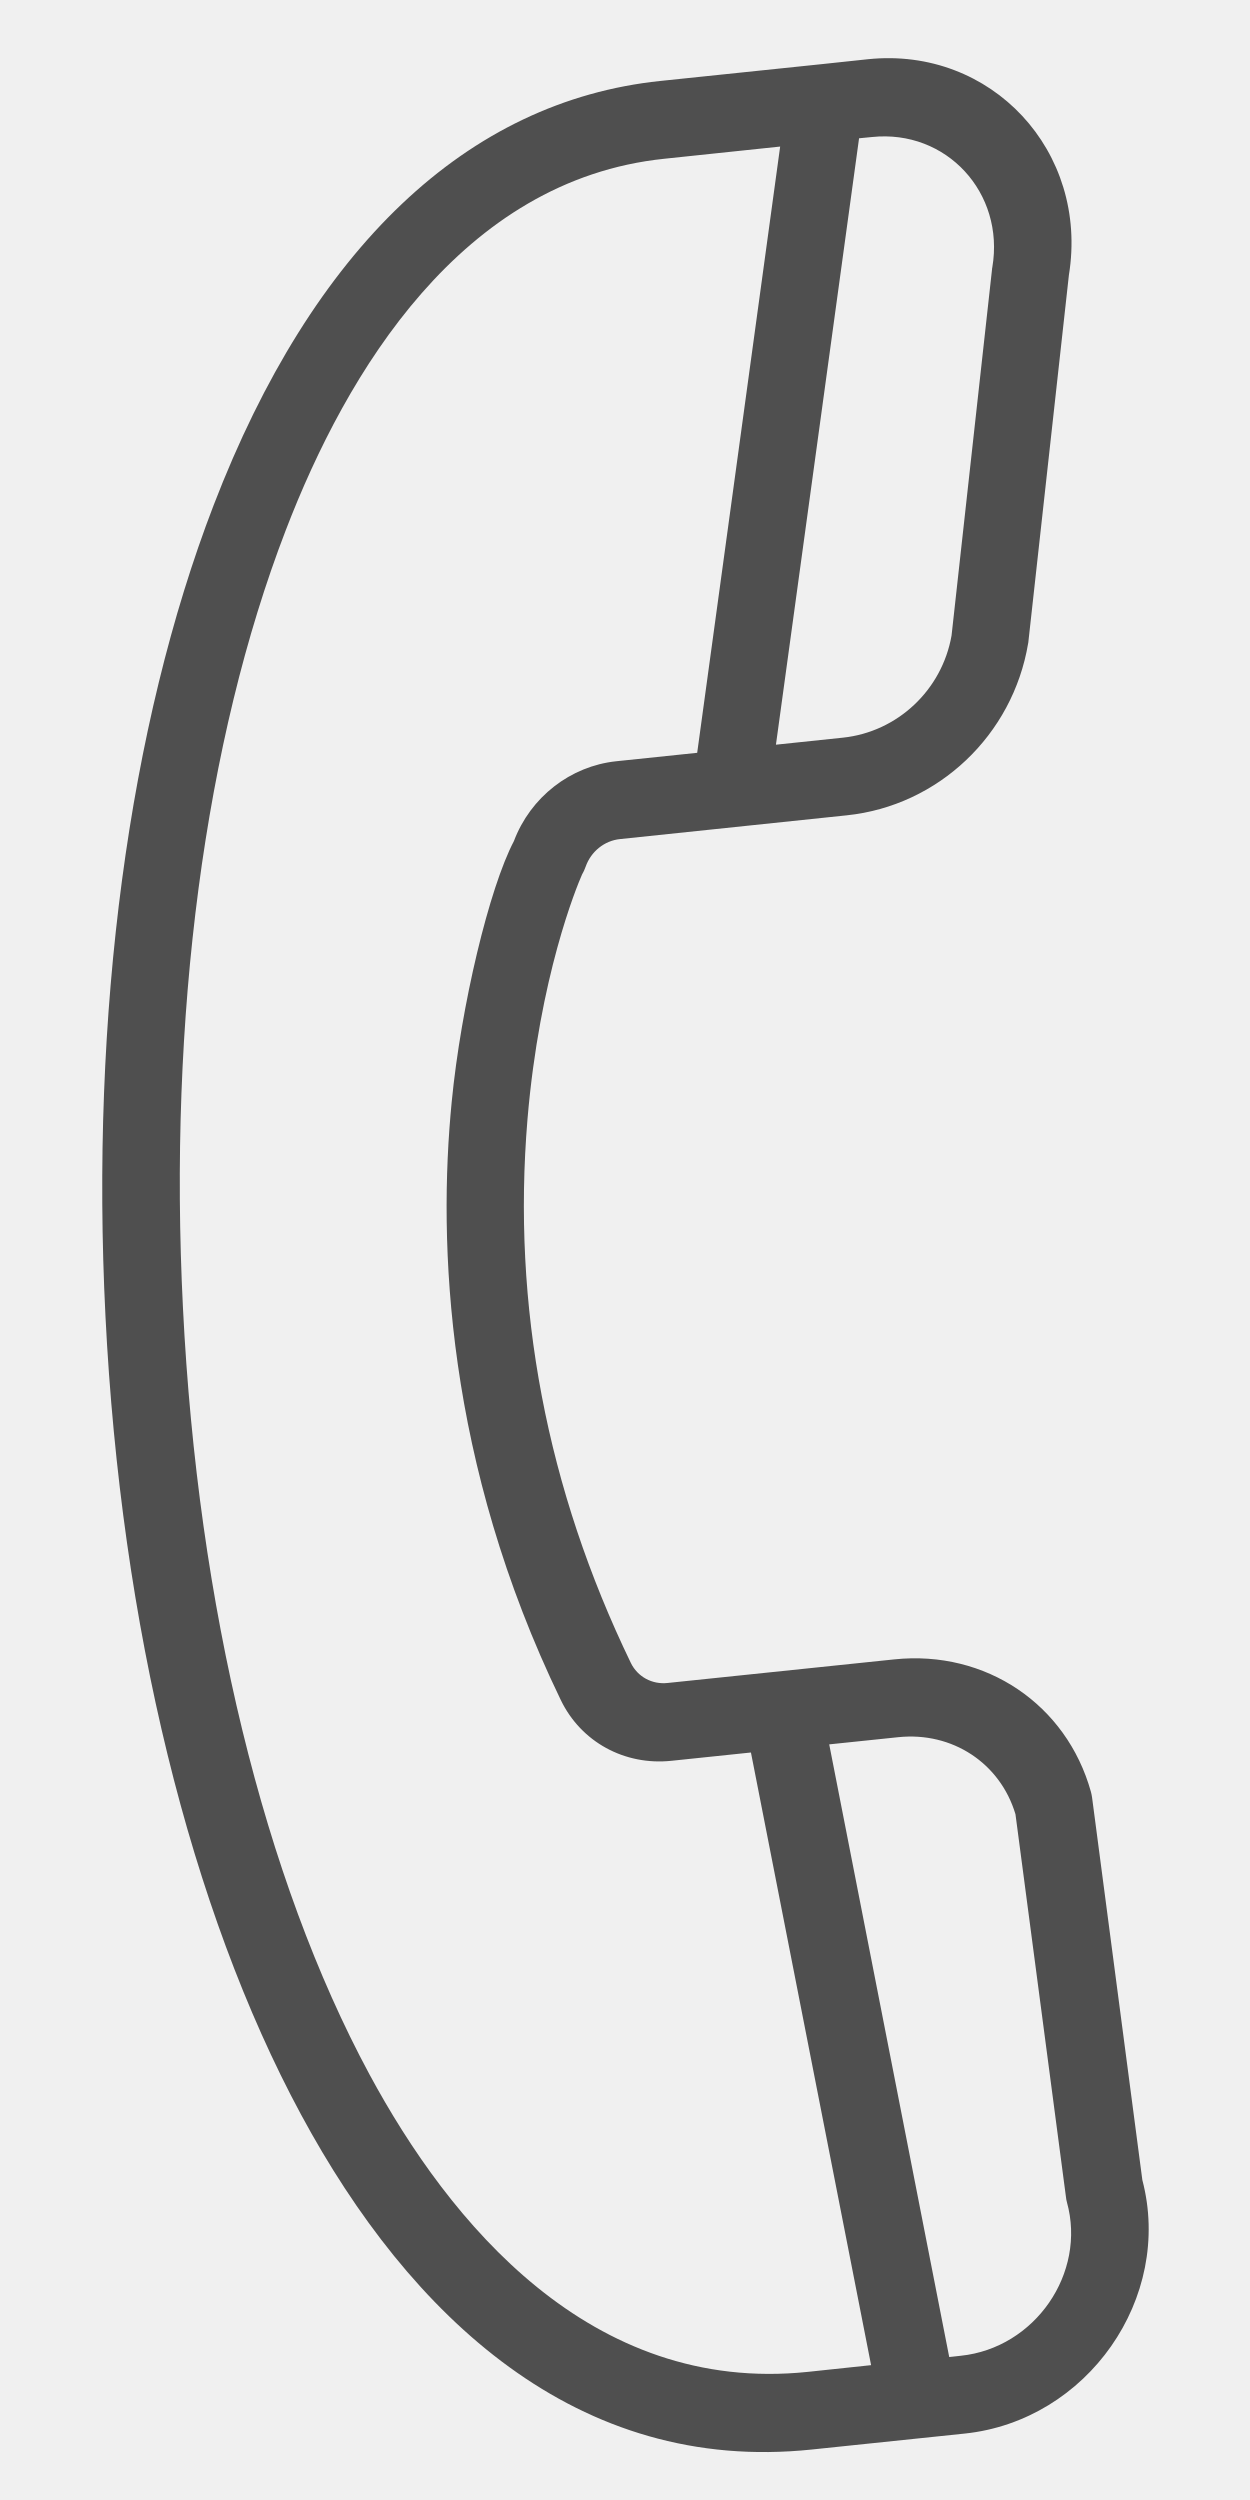
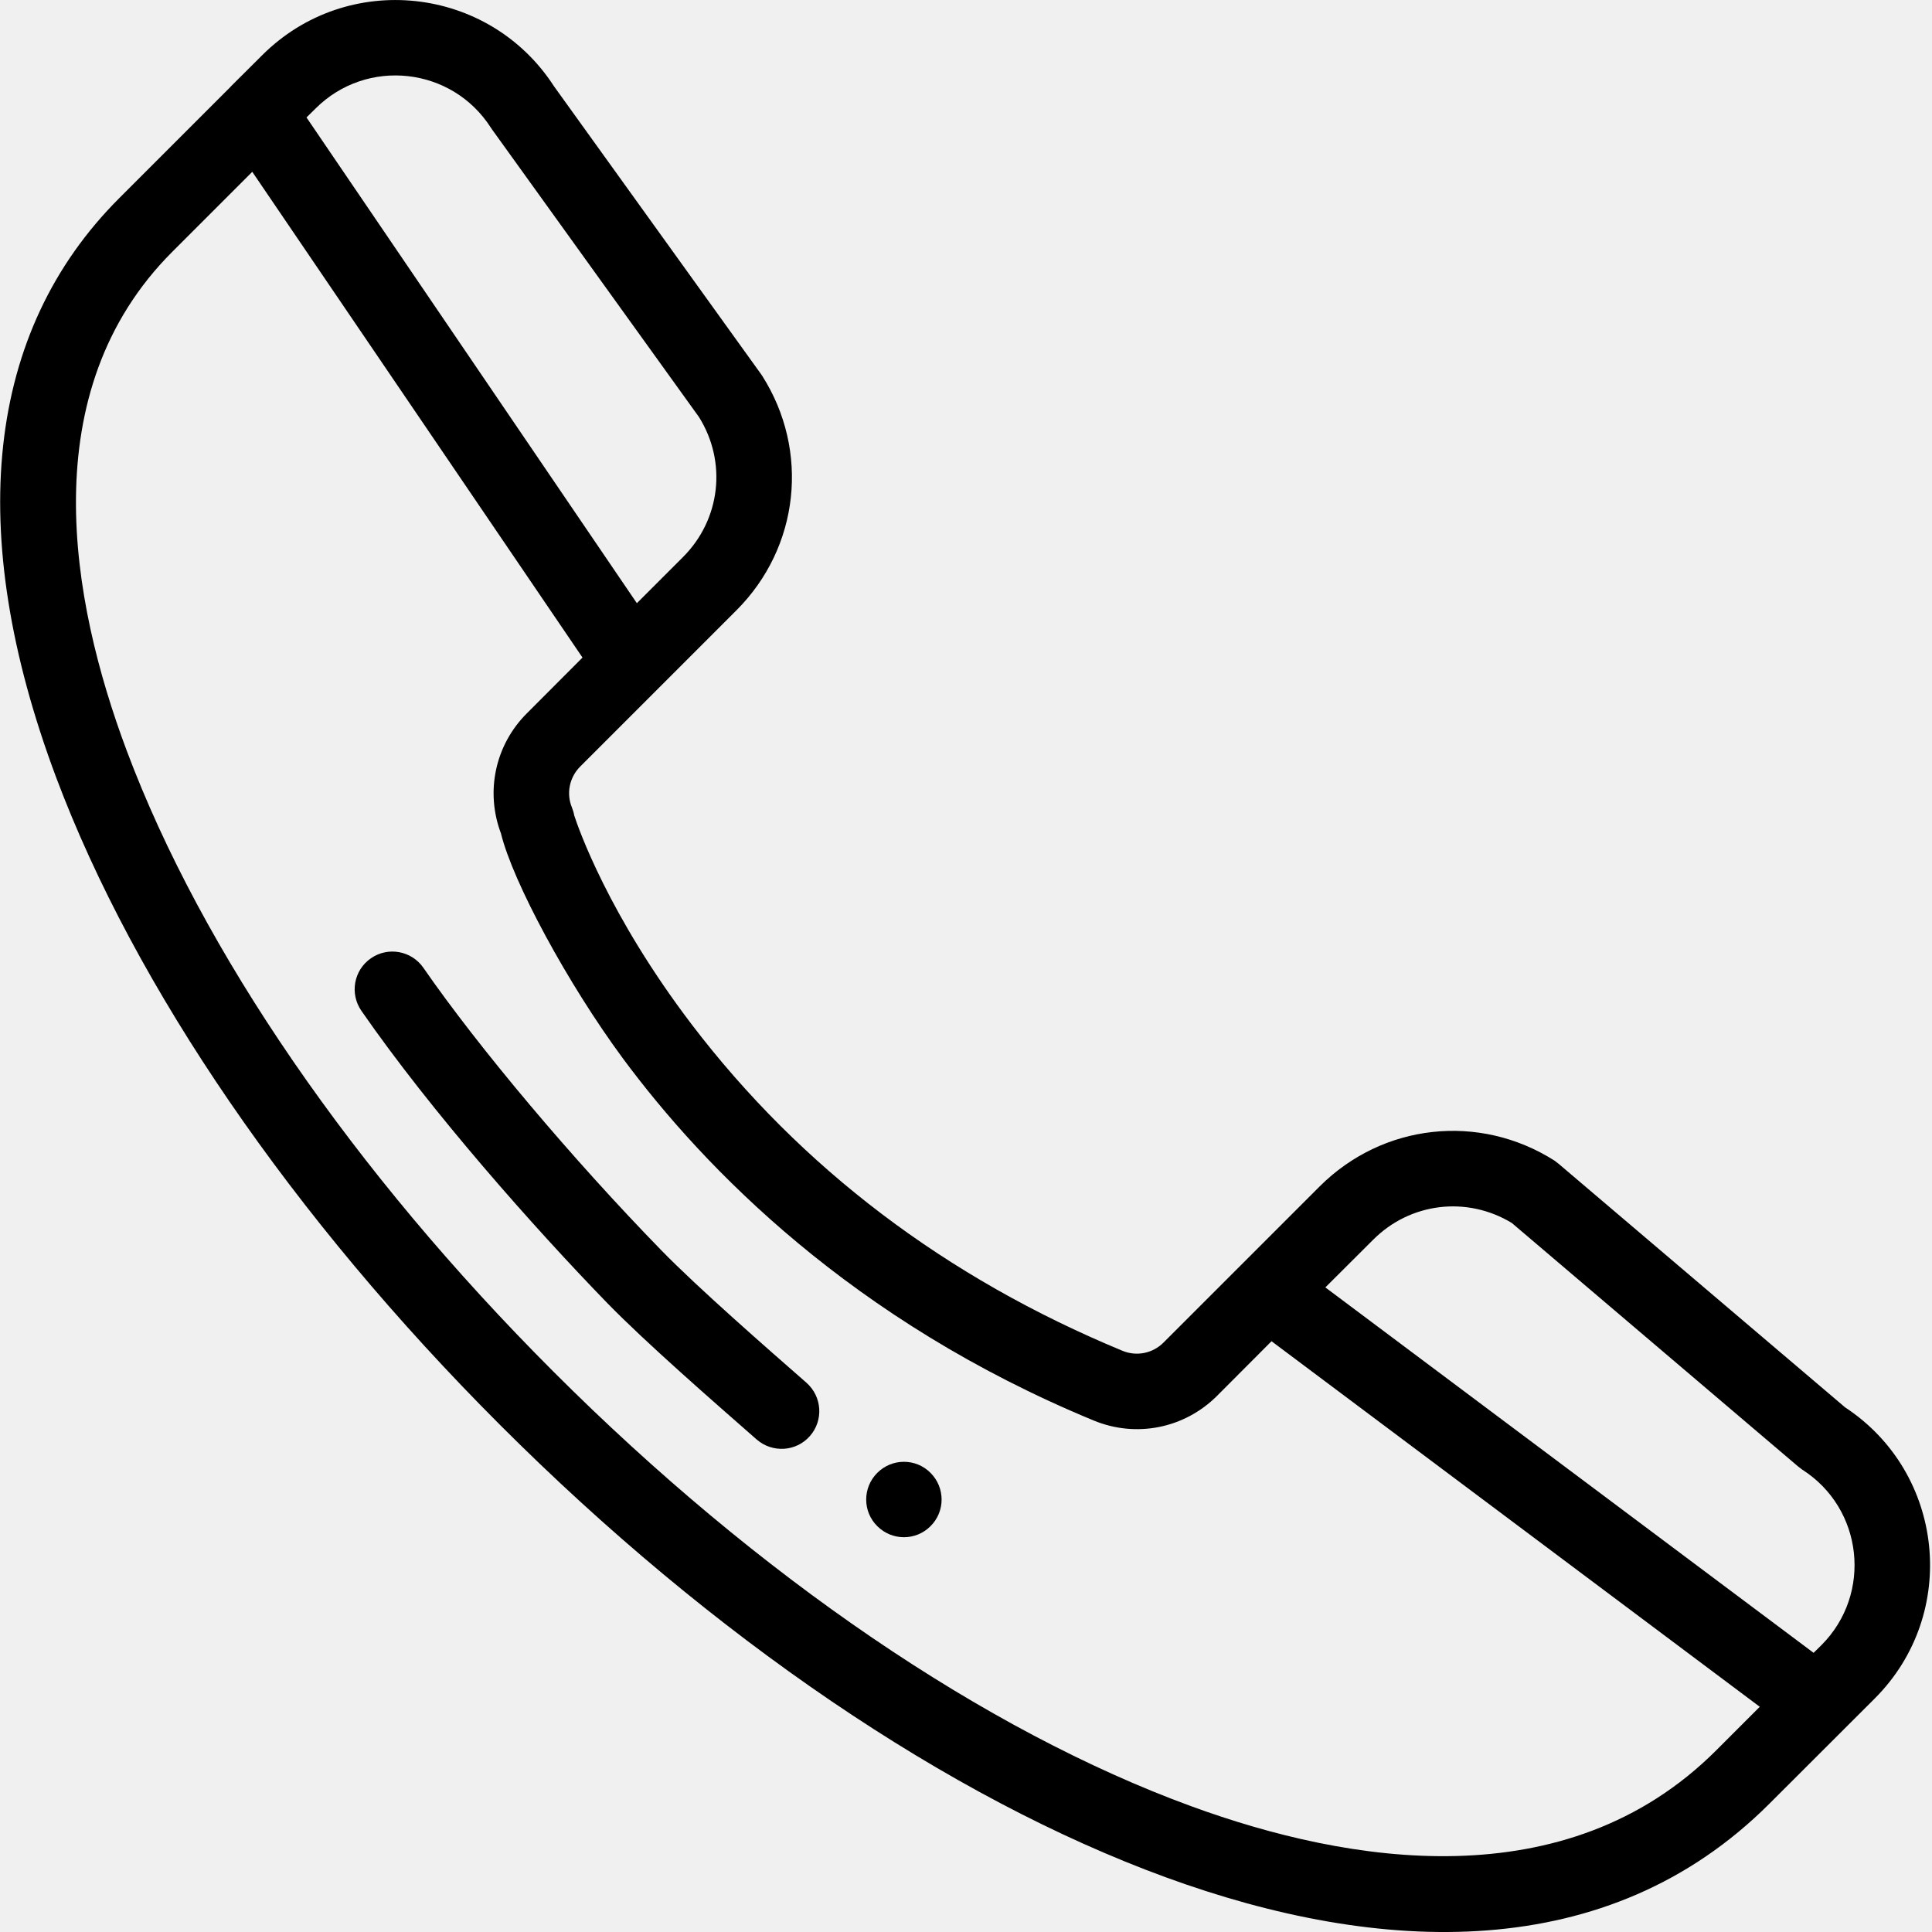
- <svg xmlns="http://www.w3.org/2000/svg" width="8" height="16" viewBox="0 0 8 16" fill="none">
-   <path d="M7.311 13.952L6.989 11.502C6.987 11.49 6.985 11.479 6.982 11.468C6.826 10.908 6.309 10.559 5.724 10.62L4.273 10.771C4.173 10.782 4.08 10.731 4.037 10.642C3.499 9.529 3.276 8.359 3.376 7.162C3.453 6.25 3.69 5.676 3.725 5.597C3.734 5.581 3.742 5.565 3.748 5.547C3.782 5.45 3.868 5.38 3.969 5.37L5.42 5.218C6.005 5.157 6.482 4.705 6.58 4.118C6.581 4.113 6.582 4.109 6.582 4.104L6.841 1.76C6.969 0.968 6.345 0.297 5.555 0.379L5.264 0.41C5.264 0.41 5.264 0.41 5.264 0.41L4.227 0.518C2.99 0.647 2.001 1.586 1.367 3.234C0.824 4.645 0.578 6.488 0.675 8.424C0.774 10.405 1.218 12.219 1.926 13.532C2.626 14.831 3.696 15.834 5.195 15.677L6.173 15.575C6.96 15.493 7.509 14.706 7.311 13.952ZM6.499 11.611L6.822 14.06C6.823 14.071 6.825 14.082 6.828 14.093C6.955 14.549 6.623 15.028 6.148 15.077L6.075 15.085L5.307 11.164L5.749 11.118C6.095 11.082 6.401 11.284 6.499 11.611ZM6.351 1.71C6.35 1.714 6.349 1.719 6.349 1.724L6.09 4.067C6.029 4.416 5.744 4.684 5.395 4.721L4.966 4.766L5.498 0.885L5.58 0.877C6.057 0.827 6.431 1.234 6.351 1.71ZM2.364 13.275C1.69 12.024 1.266 10.282 1.171 8.372C1.077 6.506 1.311 4.738 1.829 3.393C2.217 2.383 2.953 1.151 4.252 1.016L4.993 0.938L4.462 4.818L3.944 4.872C3.65 4.903 3.395 5.102 3.289 5.383C3.131 5.684 2.951 6.435 2.891 7.051C2.802 7.957 2.852 9.357 3.589 10.88C3.718 11.148 3.997 11.301 4.298 11.269L4.806 11.216L5.575 15.137L5.17 15.18C3.778 15.325 2.876 14.224 2.364 13.275Z" fill="#4F4F4F" />
+ <svg xmlns="http://www.w3.org/2000/svg" width="14" height="14" viewBox="0 0 14 14" fill="none">
+   <g clip-path="url(#clip0_300_19538)">
+     <path d="M6.357 10.673C6.25 10.78 6.25 10.953 6.357 11.059C6.464 11.166 6.637 11.166 6.743 11.059C6.85 10.953 6.85 10.78 6.743 10.673C6.637 10.566 6.464 10.566 6.357 10.673Z" fill="black" />
+     <path d="M13.37 10.198L11.294 8.433C11.284 8.425 11.274 8.417 11.264 8.41C10.719 8.064 10.02 8.141 9.563 8.597L8.431 9.729C8.353 9.807 8.236 9.831 8.133 9.788C6.855 9.259 5.805 8.464 5.012 7.423C4.408 6.629 4.19 5.998 4.161 5.909C4.158 5.89 4.152 5.871 4.145 5.853C4.102 5.75 4.126 5.634 4.204 5.555L5.336 4.423C5.793 3.967 5.869 3.267 5.523 2.723C5.52 2.718 5.517 2.714 5.514 2.71L4.015 0.626C3.543 -0.105 2.516 -0.216 1.899 0.401L1.672 0.627C1.672 0.627 1.672 0.628 1.672 0.628L0.863 1.437C-0.102 2.402 -0.26 3.852 0.406 5.631C0.977 7.154 2.12 8.822 3.624 10.326C5.163 11.865 6.876 13.029 8.446 13.603C10 14.171 11.652 14.24 12.822 13.07L13.586 12.307C14.199 11.693 14.092 10.673 13.37 10.198ZM10.955 8.862L13.029 10.626C13.039 10.634 13.049 10.642 13.059 10.649C13.502 10.931 13.569 11.55 13.199 11.921L13.142 11.977L9.604 9.329L9.95 8.984C10.219 8.714 10.63 8.665 10.955 8.862ZM3.558 0.927C3.561 0.931 3.564 0.936 3.567 0.94L5.065 3.022C5.269 3.348 5.222 3.764 4.949 4.037L4.615 4.371L2.221 0.851L2.286 0.787C2.658 0.415 3.277 0.485 3.558 0.927ZM8.633 13.089C7.137 12.542 5.495 11.424 4.01 9.939C2.56 8.489 1.462 6.891 0.918 5.439C0.51 4.349 0.236 2.837 1.249 1.824L1.828 1.245L4.221 4.765L3.818 5.169C3.588 5.398 3.516 5.737 3.63 6.039C3.717 6.393 4.114 7.128 4.514 7.67C5.104 8.467 6.174 9.57 7.924 10.293C8.232 10.421 8.582 10.351 8.818 10.116L9.214 9.719L12.752 12.368L12.436 12.684C11.349 13.77 9.768 13.504 8.633 13.089Z" fill="black" />
+     <path d="M5.844 10.02C5.555 9.767 5.056 9.331 4.792 9.06C4.147 8.398 3.47 7.594 3.068 7.013C2.982 6.889 2.812 6.858 2.688 6.944C2.563 7.03 2.533 7.201 2.619 7.325C3.126 8.057 3.872 8.898 4.4 9.442C4.678 9.728 5.182 10.167 5.483 10.431C5.597 10.53 5.769 10.52 5.869 10.406C5.969 10.292 5.957 10.12 5.844 10.02Z" fill="black" />
+   </g>
+   <defs>
+     <clipPath id="clip0_300_19538">
+       <rect width="14" height="14" fill="white" />
+     </clipPath>
+   </defs>
</svg>
